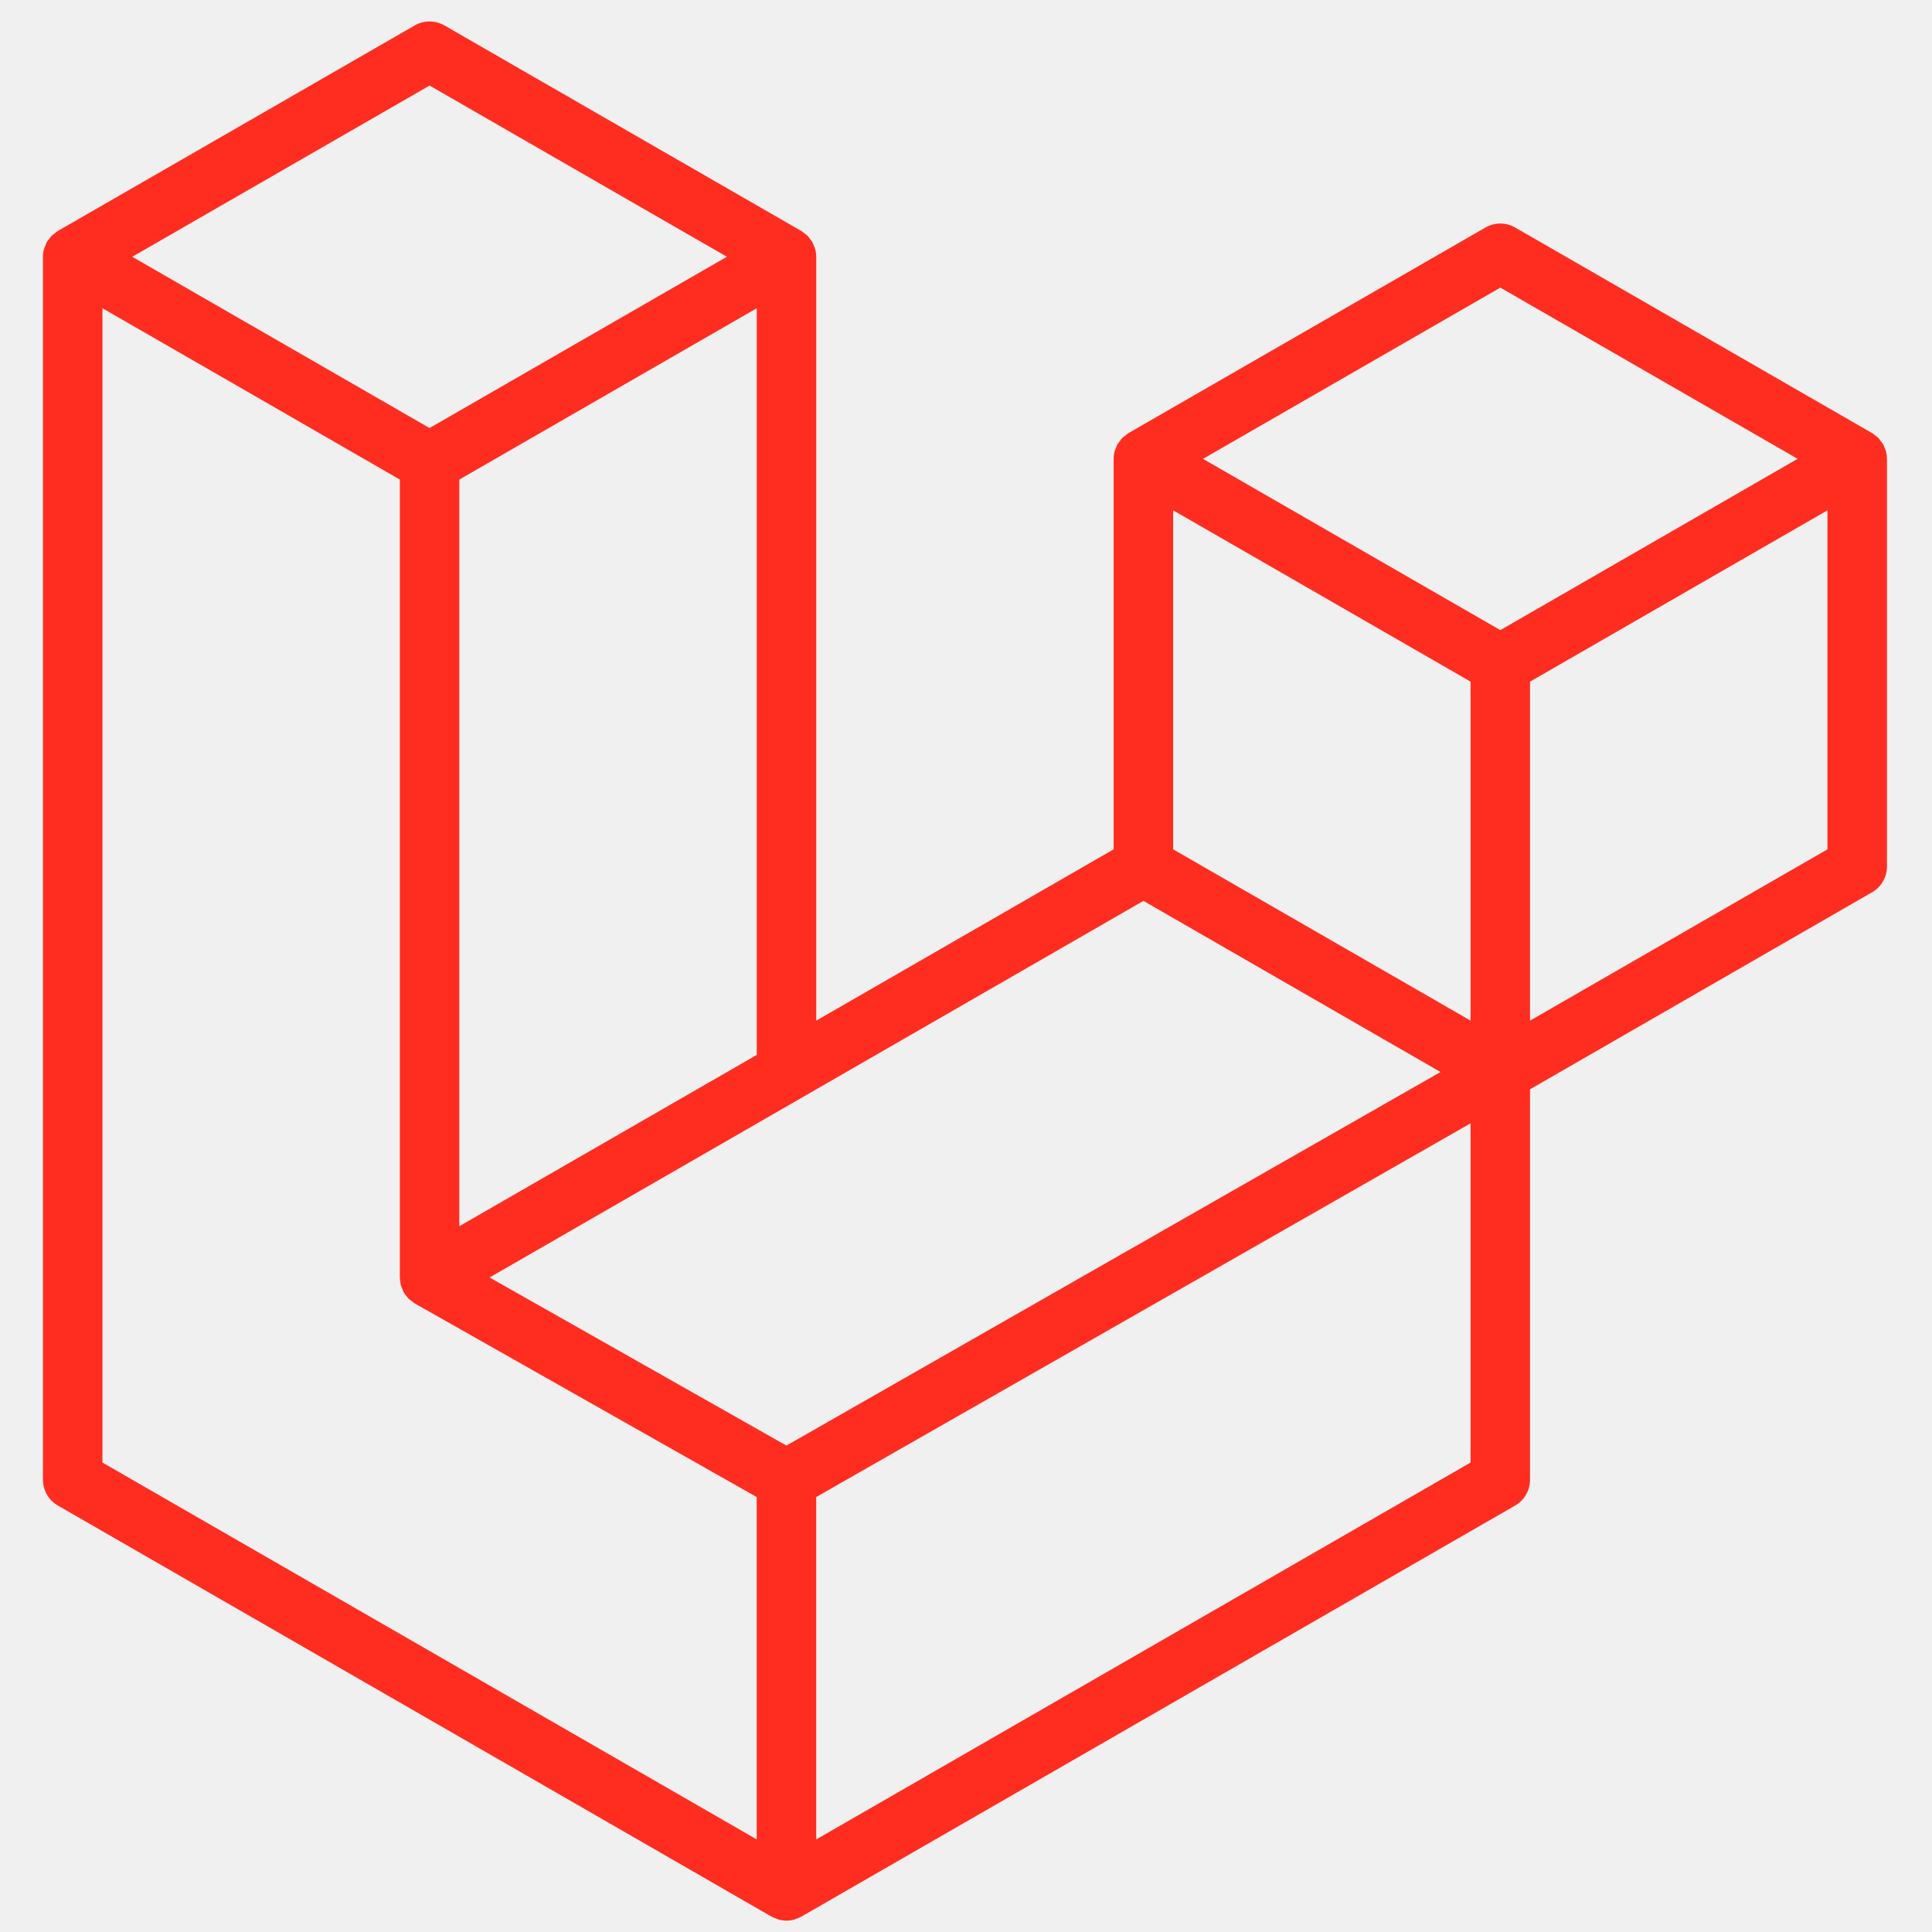
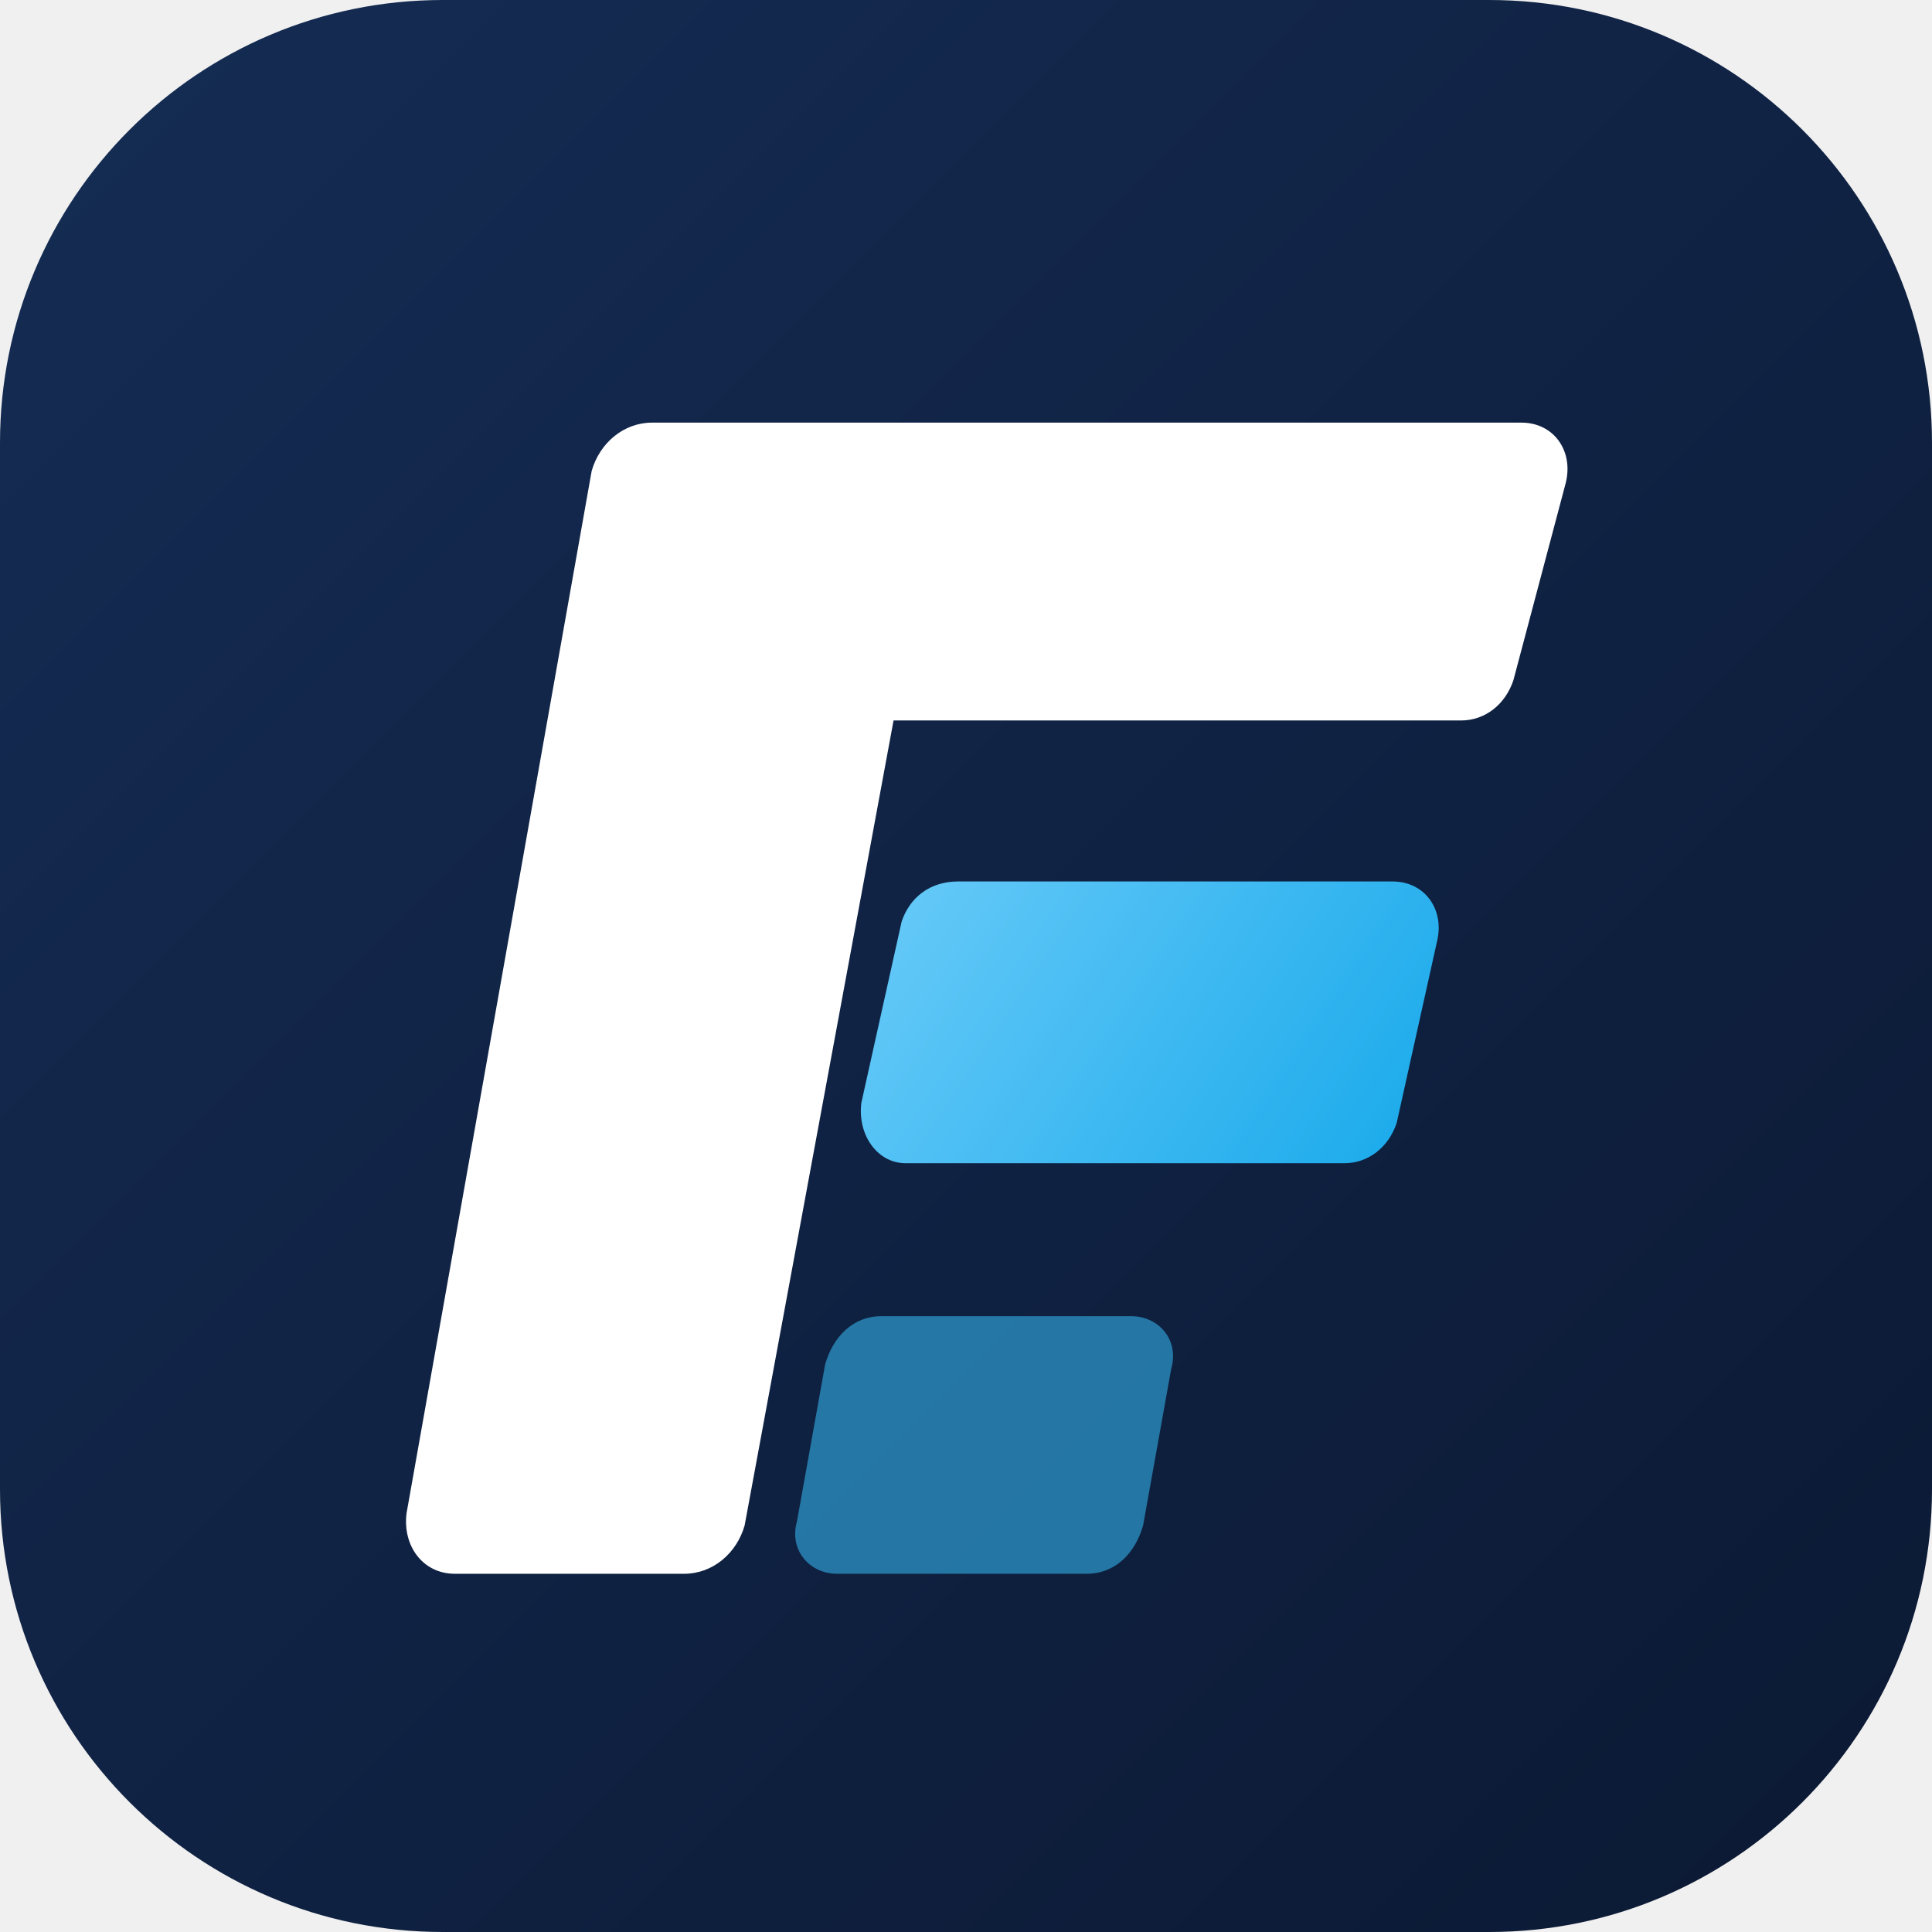
- <svg xmlns="http://www.w3.org/2000/svg" width="166" height="166" viewBox="0 0 166 166" fill="none">
-   <path fill-rule="evenodd" clip-rule="evenodd" d="M162.041 38.759C162.099 38.977 162.129 39.201 162.13 39.426V74.452C162.13 74.902 162.011 75.344 161.786 75.733C161.561 76.122 161.237 76.444 160.847 76.668L131.462 93.594V127.141C131.462 128.054 130.977 128.897 130.186 129.357L68.847 164.683C68.707 164.763 68.554 164.814 68.401 164.868C68.343 164.887 68.289 164.922 68.228 164.938C67.8 165.051 67.349 165.051 66.92 164.938C66.85 164.919 66.786 164.881 66.719 164.855C66.579 164.804 66.432 164.76 66.298 164.683L4.972 129.357C4.583 129.133 4.259 128.81 4.034 128.421C3.808 128.032 3.69 127.591 3.689 127.141L3.689 22.063C3.689 21.834 3.721 21.61 3.779 21.393C3.798 21.32 3.843 21.253 3.868 21.179C3.916 21.045 3.961 20.908 4.031 20.783C4.079 20.7 4.149 20.633 4.206 20.557C4.28 20.454 4.347 20.349 4.433 20.26C4.506 20.186 4.602 20.132 4.685 20.068C4.778 19.992 4.861 19.909 4.966 19.848L35.633 2.185C36.022 1.961 36.462 1.844 36.91 1.844C37.358 1.844 37.798 1.961 38.186 2.185L68.851 19.848H68.857C68.959 19.912 69.045 19.992 69.138 20.065C69.221 20.129 69.313 20.186 69.387 20.257C69.476 20.349 69.54 20.454 69.616 20.557C69.671 20.633 69.744 20.7 69.789 20.783C69.862 20.911 69.904 21.045 69.955 21.179C69.98 21.253 70.025 21.32 70.044 21.396C70.103 21.614 70.133 21.838 70.133 22.063V87.694L95.686 72.974V39.423C95.686 39.2 95.718 38.973 95.775 38.759C95.798 38.683 95.839 38.615 95.865 38.542C95.916 38.408 95.96 38.271 96.031 38.146C96.079 38.063 96.149 37.996 96.203 37.92C96.279 37.818 96.343 37.712 96.433 37.623C96.506 37.549 96.599 37.495 96.681 37.431C96.777 37.355 96.86 37.272 96.962 37.211L127.633 19.548C128.021 19.324 128.461 19.206 128.91 19.206C129.358 19.206 129.798 19.324 130.186 19.548L160.85 37.211C160.959 37.275 161.042 37.355 161.137 37.428C161.217 37.492 161.31 37.549 161.383 37.62C161.473 37.712 161.536 37.818 161.613 37.92C161.67 37.996 161.741 38.063 161.785 38.146C161.859 38.271 161.9 38.408 161.951 38.542C161.98 38.615 162.021 38.683 162.041 38.759ZM157.018 72.974V43.848L146.287 50.028L131.462 58.568V87.694L157.021 72.974H157.018ZM126.354 125.663V96.518L111.771 104.85L70.13 128.626V158.046L126.354 125.663ZM8.801 26.485V125.663L65.018 158.043V128.629L35.649 112L35.64 111.994L35.627 111.988C35.528 111.93 35.445 111.847 35.353 111.777C35.273 111.713 35.18 111.662 35.11 111.592L35.104 111.582C35.021 111.502 34.963 111.403 34.893 111.314C34.829 111.228 34.753 111.154 34.702 111.065L34.699 111.055C34.641 110.96 34.606 110.845 34.565 110.736C34.523 110.64 34.469 110.551 34.443 110.449C34.411 110.328 34.405 110.197 34.392 110.072C34.379 109.976 34.354 109.881 34.354 109.785V109.778V41.205L19.532 32.662L8.801 26.485ZM36.913 7.35L11.364 22.063L36.907 36.777L62.453 22.06L36.907 7.35H36.913ZM50.2 99.174L65.022 90.637V26.485L54.291 32.665L39.466 41.205V105.357L50.2 99.174ZM128.91 24.713L103.363 39.426L128.91 54.14L154.453 39.423L128.91 24.713ZM126.354 58.568L111.529 50.028L100.798 43.848V72.974L115.619 81.511L126.354 87.694V58.568ZM67.571 124.205L105.042 102.803L123.772 92.109L98.245 77.405L68.854 94.334L42.066 109.762L67.571 124.205Z" fill="#FF2D20" />
+ <svg xmlns="http://www.w3.org/2000/svg" width="48" height="48" viewBox="0 0 48 48" fill="none">
+   <defs>
+     <linearGradient id="finestra-bg" x1="0" y1="0" x2="48" y2="48" gradientUnits="userSpaceOnUse">
+       <stop offset="0%" stop-color="#152C54" />
+       <stop offset="100%" stop-color="#0B1933" />
+     </linearGradient>
+     <linearGradient id="finestra-fav-accent" x1="18" y1="20" x2="36" y2="32" gradientUnits="userSpaceOnUse">
+       <stop offset="0%" stop-color="#7DD3FC" />
+       <stop offset="100%" stop-color="#0EA5E9" />
+     </linearGradient>
+   </defs>
+   <rect width="48" height="48" rx="11" fill="url(#finestra-bg)" />
+   <path d="M16.2 10.5H37.8C38.6 10.5 39.1 11.2 38.9 12L37.6 16.9C37.4 17.5 36.9 17.9 36.3 17.9H22.2L18.5 37.9C18.3 38.6 17.7 39.1 17 39.1H11.3C10.5 39.1 10 38.4 10.1 37.6L14.7 11.7C14.9 11 15.5 10.5 16.2 10.5Z" fill="#FFFFFF" />
+   <path d="M23.8 21.9H34.6C35.4 21.9 35.9 22.6 35.7 23.4L34.7 27.9C34.5 28.5 34 28.9 33.4 28.9H22.5C21.8 28.9 21.3 28.2 21.4 27.4L22.4 22.9C22.6 22.3 23.1 21.9 23.8 21.9Z" fill="url(#finestra-fav-accent)" />
+   <path d="M21.9 32.7H28.1C28.8 32.7 29.3 33.3 29.1 34L28.4 37.9C28.2 38.6 27.7 39.1 27 39.1H20.8C20.1 39.1 19.6 38.5 19.8 37.8L20.5 33.9C20.7 33.2 21.2 32.7 21.9 32.7Z" fill="#38BDF8" fill-opacity="0.55" />
</svg>
